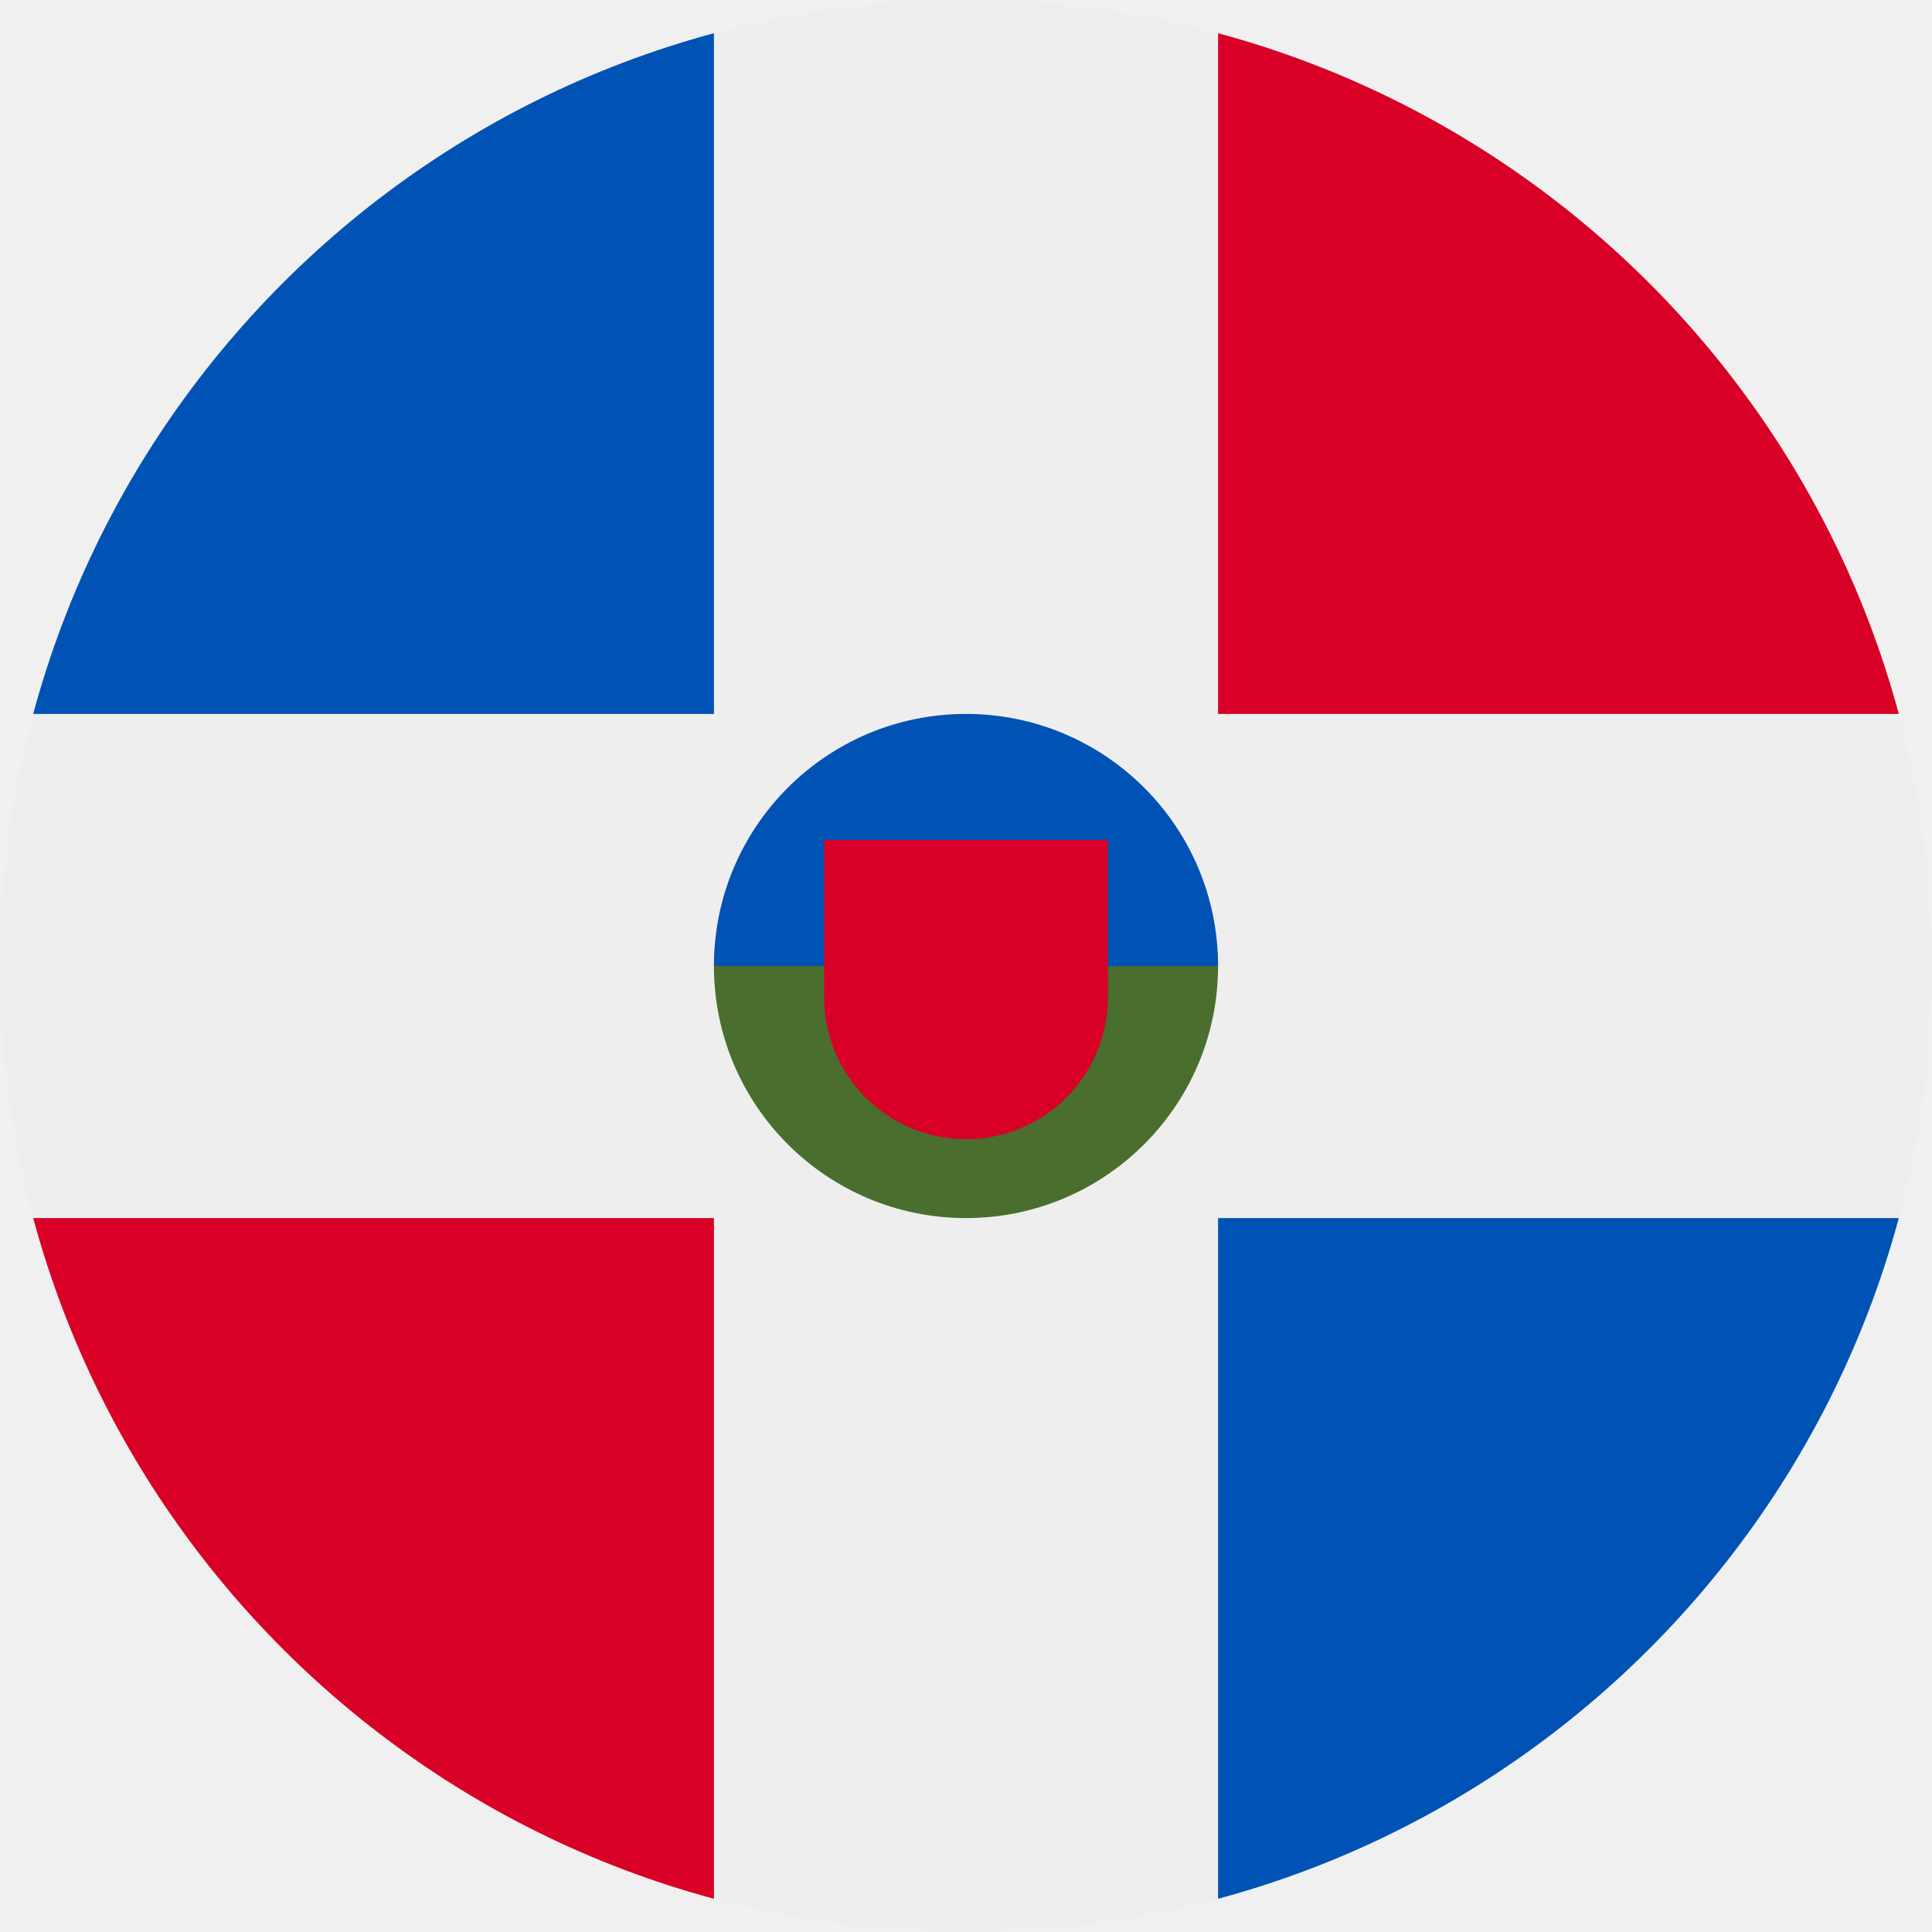
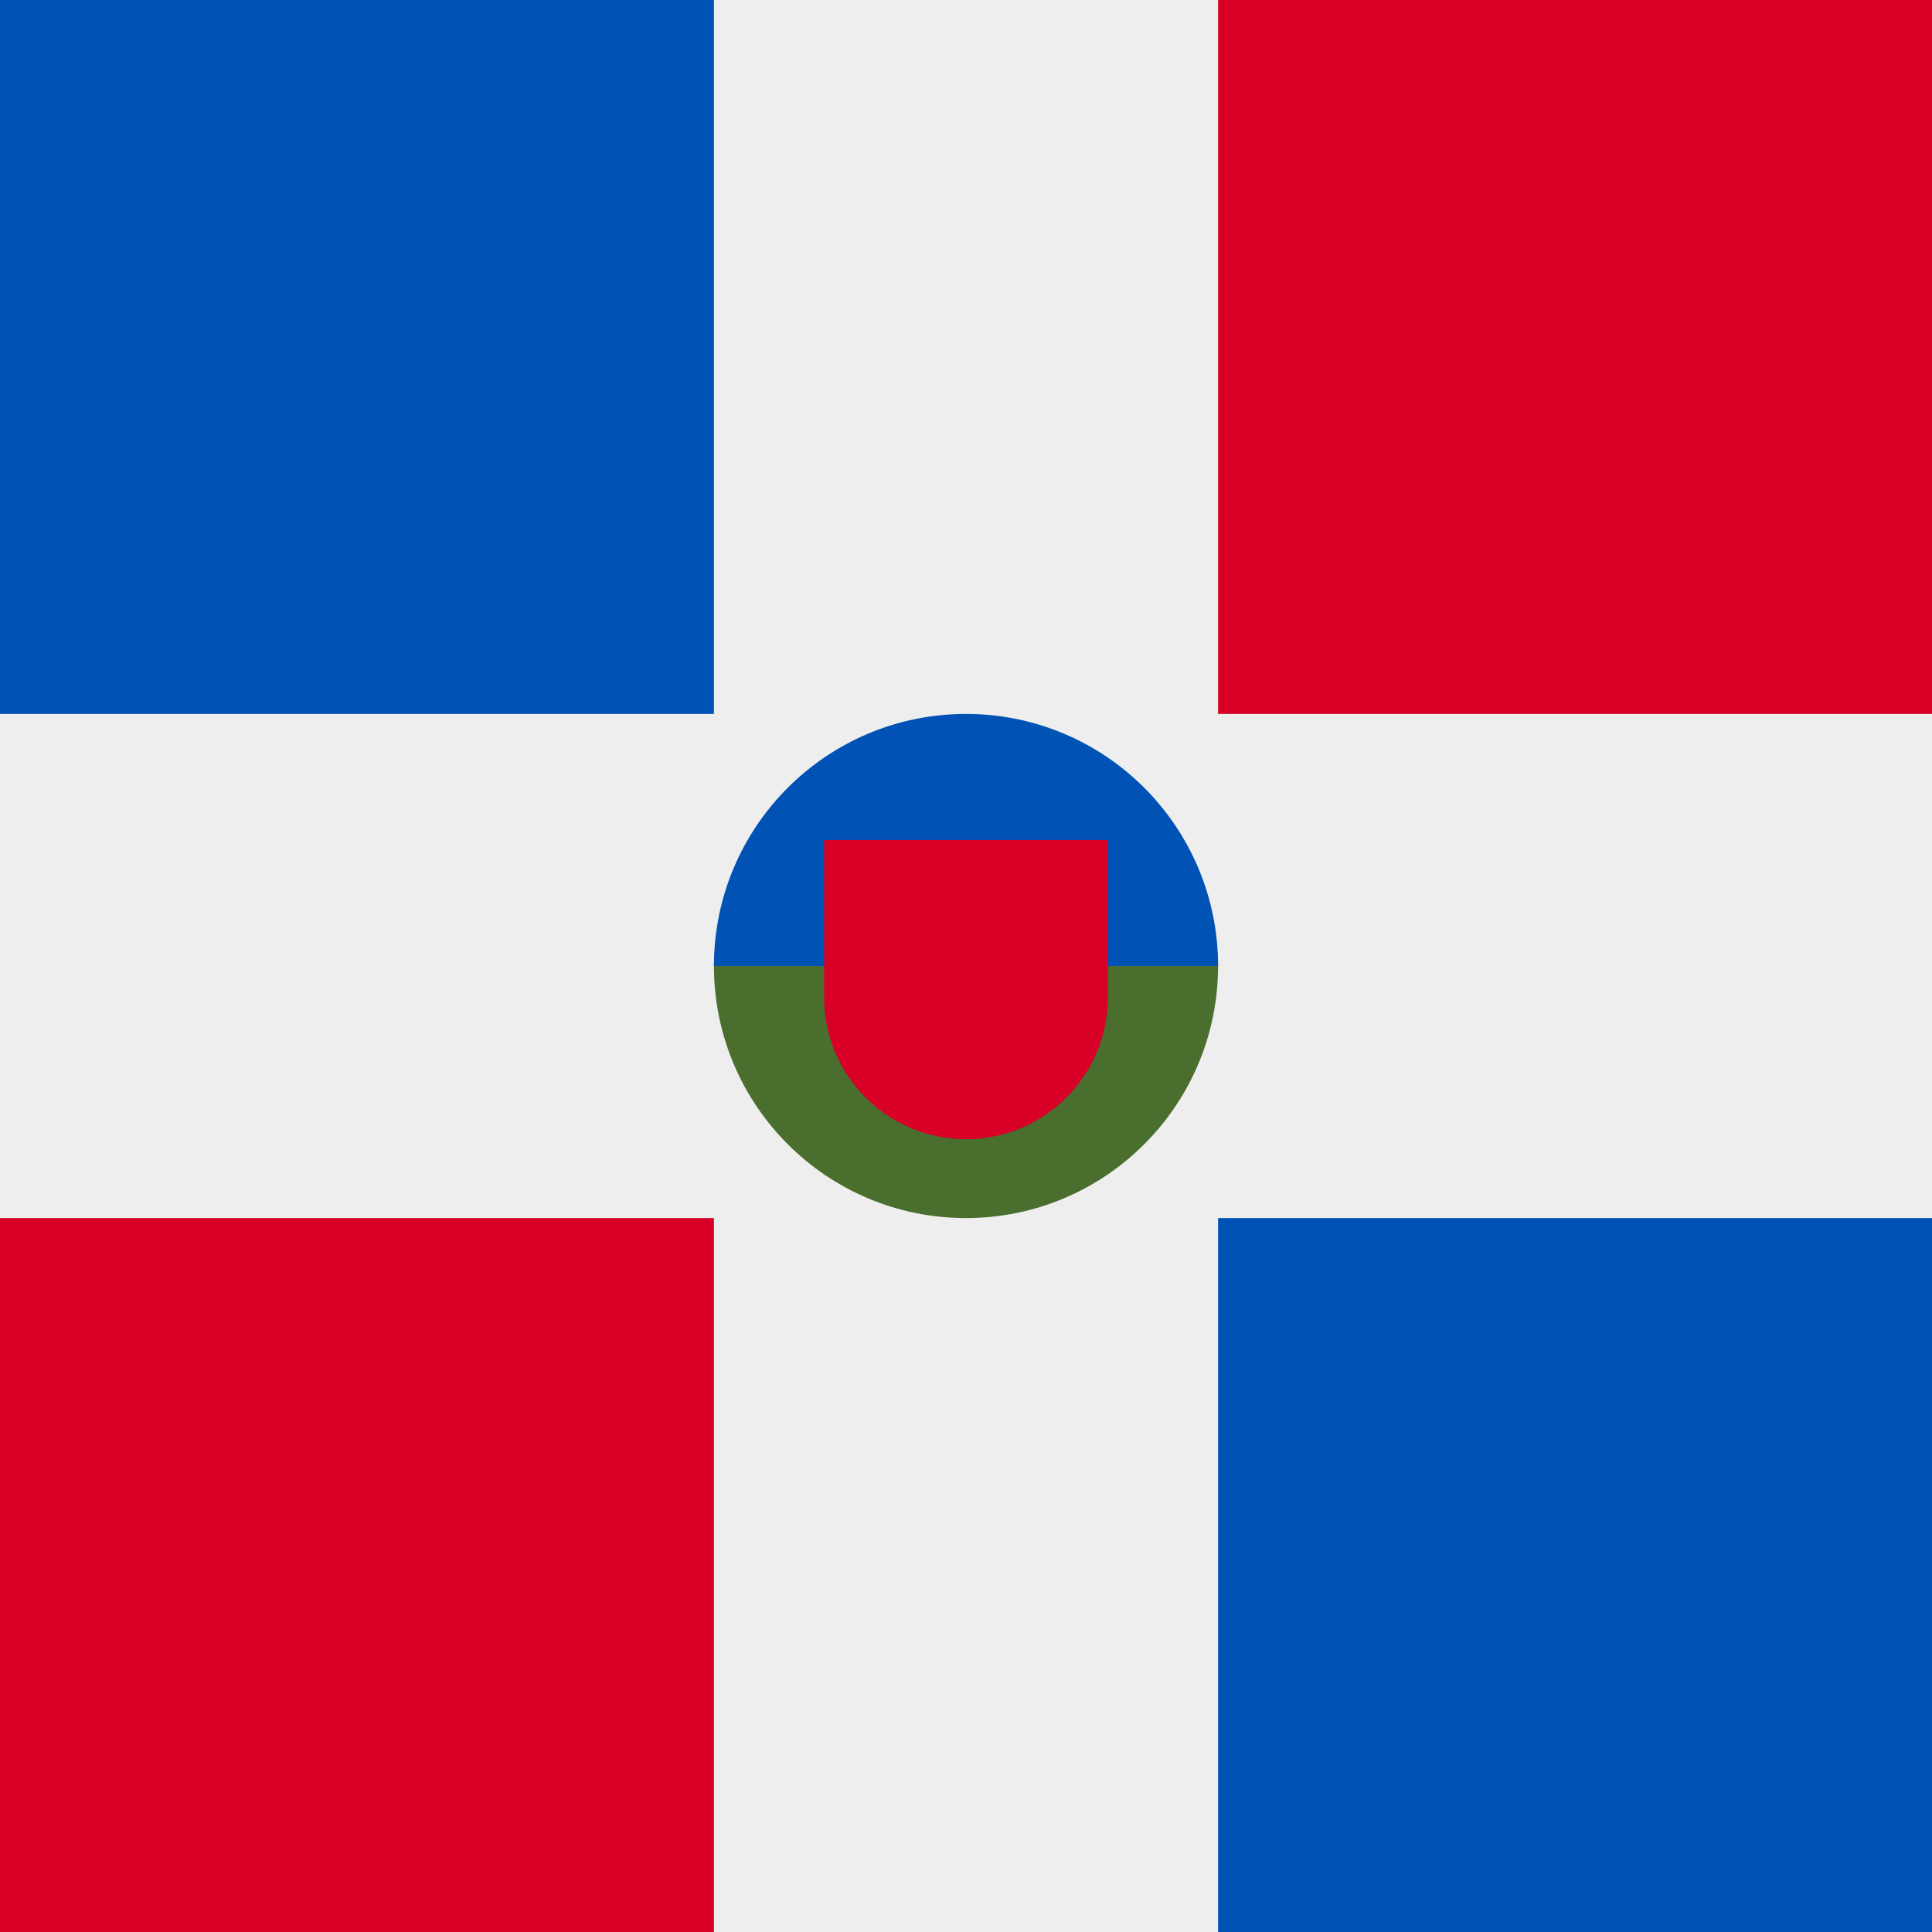
<svg xmlns="http://www.w3.org/2000/svg" width="512" height="512" viewBox="0 0 512 512">
-   <mask id="a">
-     <circle cx="256" cy="256" r="256" fill="#fff" />
-   </mask>
-   <g mask="url(#a)">
+   <g>
    <path fill="#d80027" d="M35.5 256h444l32.5-66.8V0H322.8L256 31.8v444.6L189.2 512H0V322.8z" />
    <path fill="#0052b4" d="M479.5 256h-444L0 189.2V0h189.2L256 31.8v444.6l66.8 35.6H512V322.8z" />
    <path fill="#eee" d="M189.2 0h133.6v189.2H512v133.6H322.8V512H189.2V322.8H0V189.2h189.2z" />
    <path fill="#496e2d" d="M322.8 256a66.8 66.8 0 1 1-133.6 0c0-36.9 66.8-66.8 66.8-66.8s66.8 30 66.8 66.8z" />
    <path fill="#0052b4" d="M189.2 256a66.8 66.8 0 1 1 133.6 0" />
    <path fill="#d80027" d="M218.4 222.6v41.7a37.6 37.6 0 1 0 75.2 0v-41.7z" />
  </g>
</svg>
